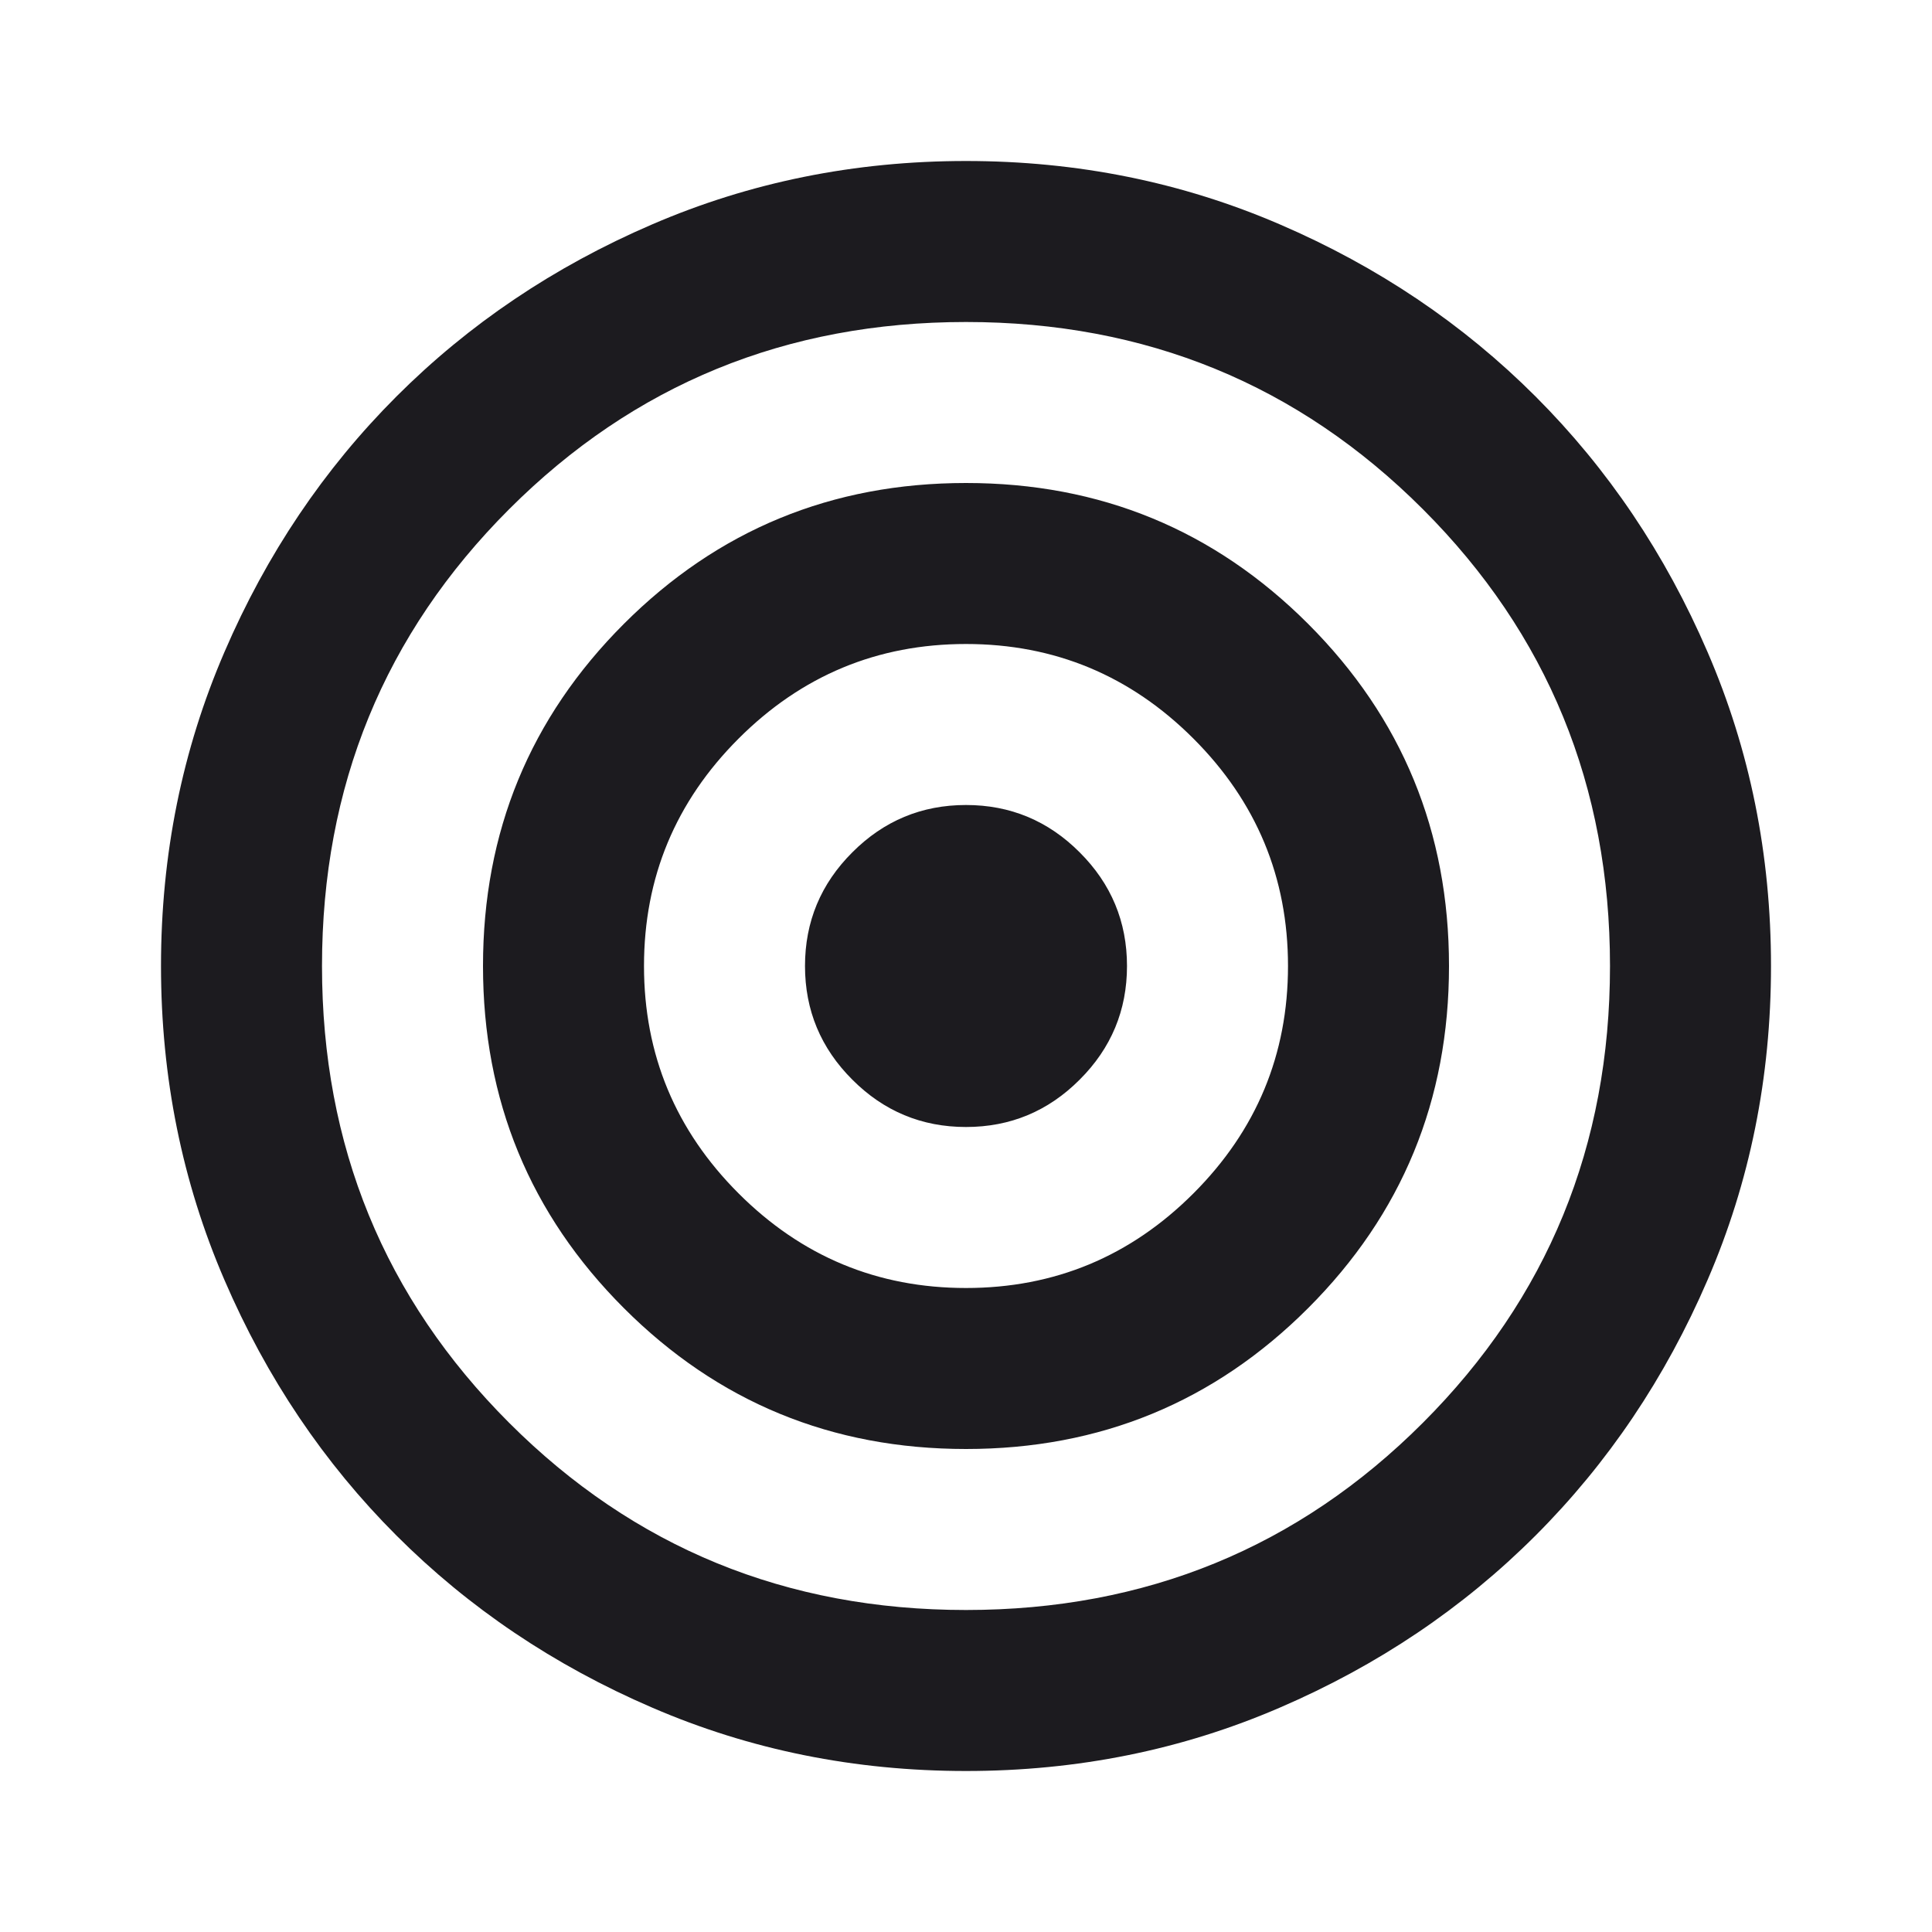
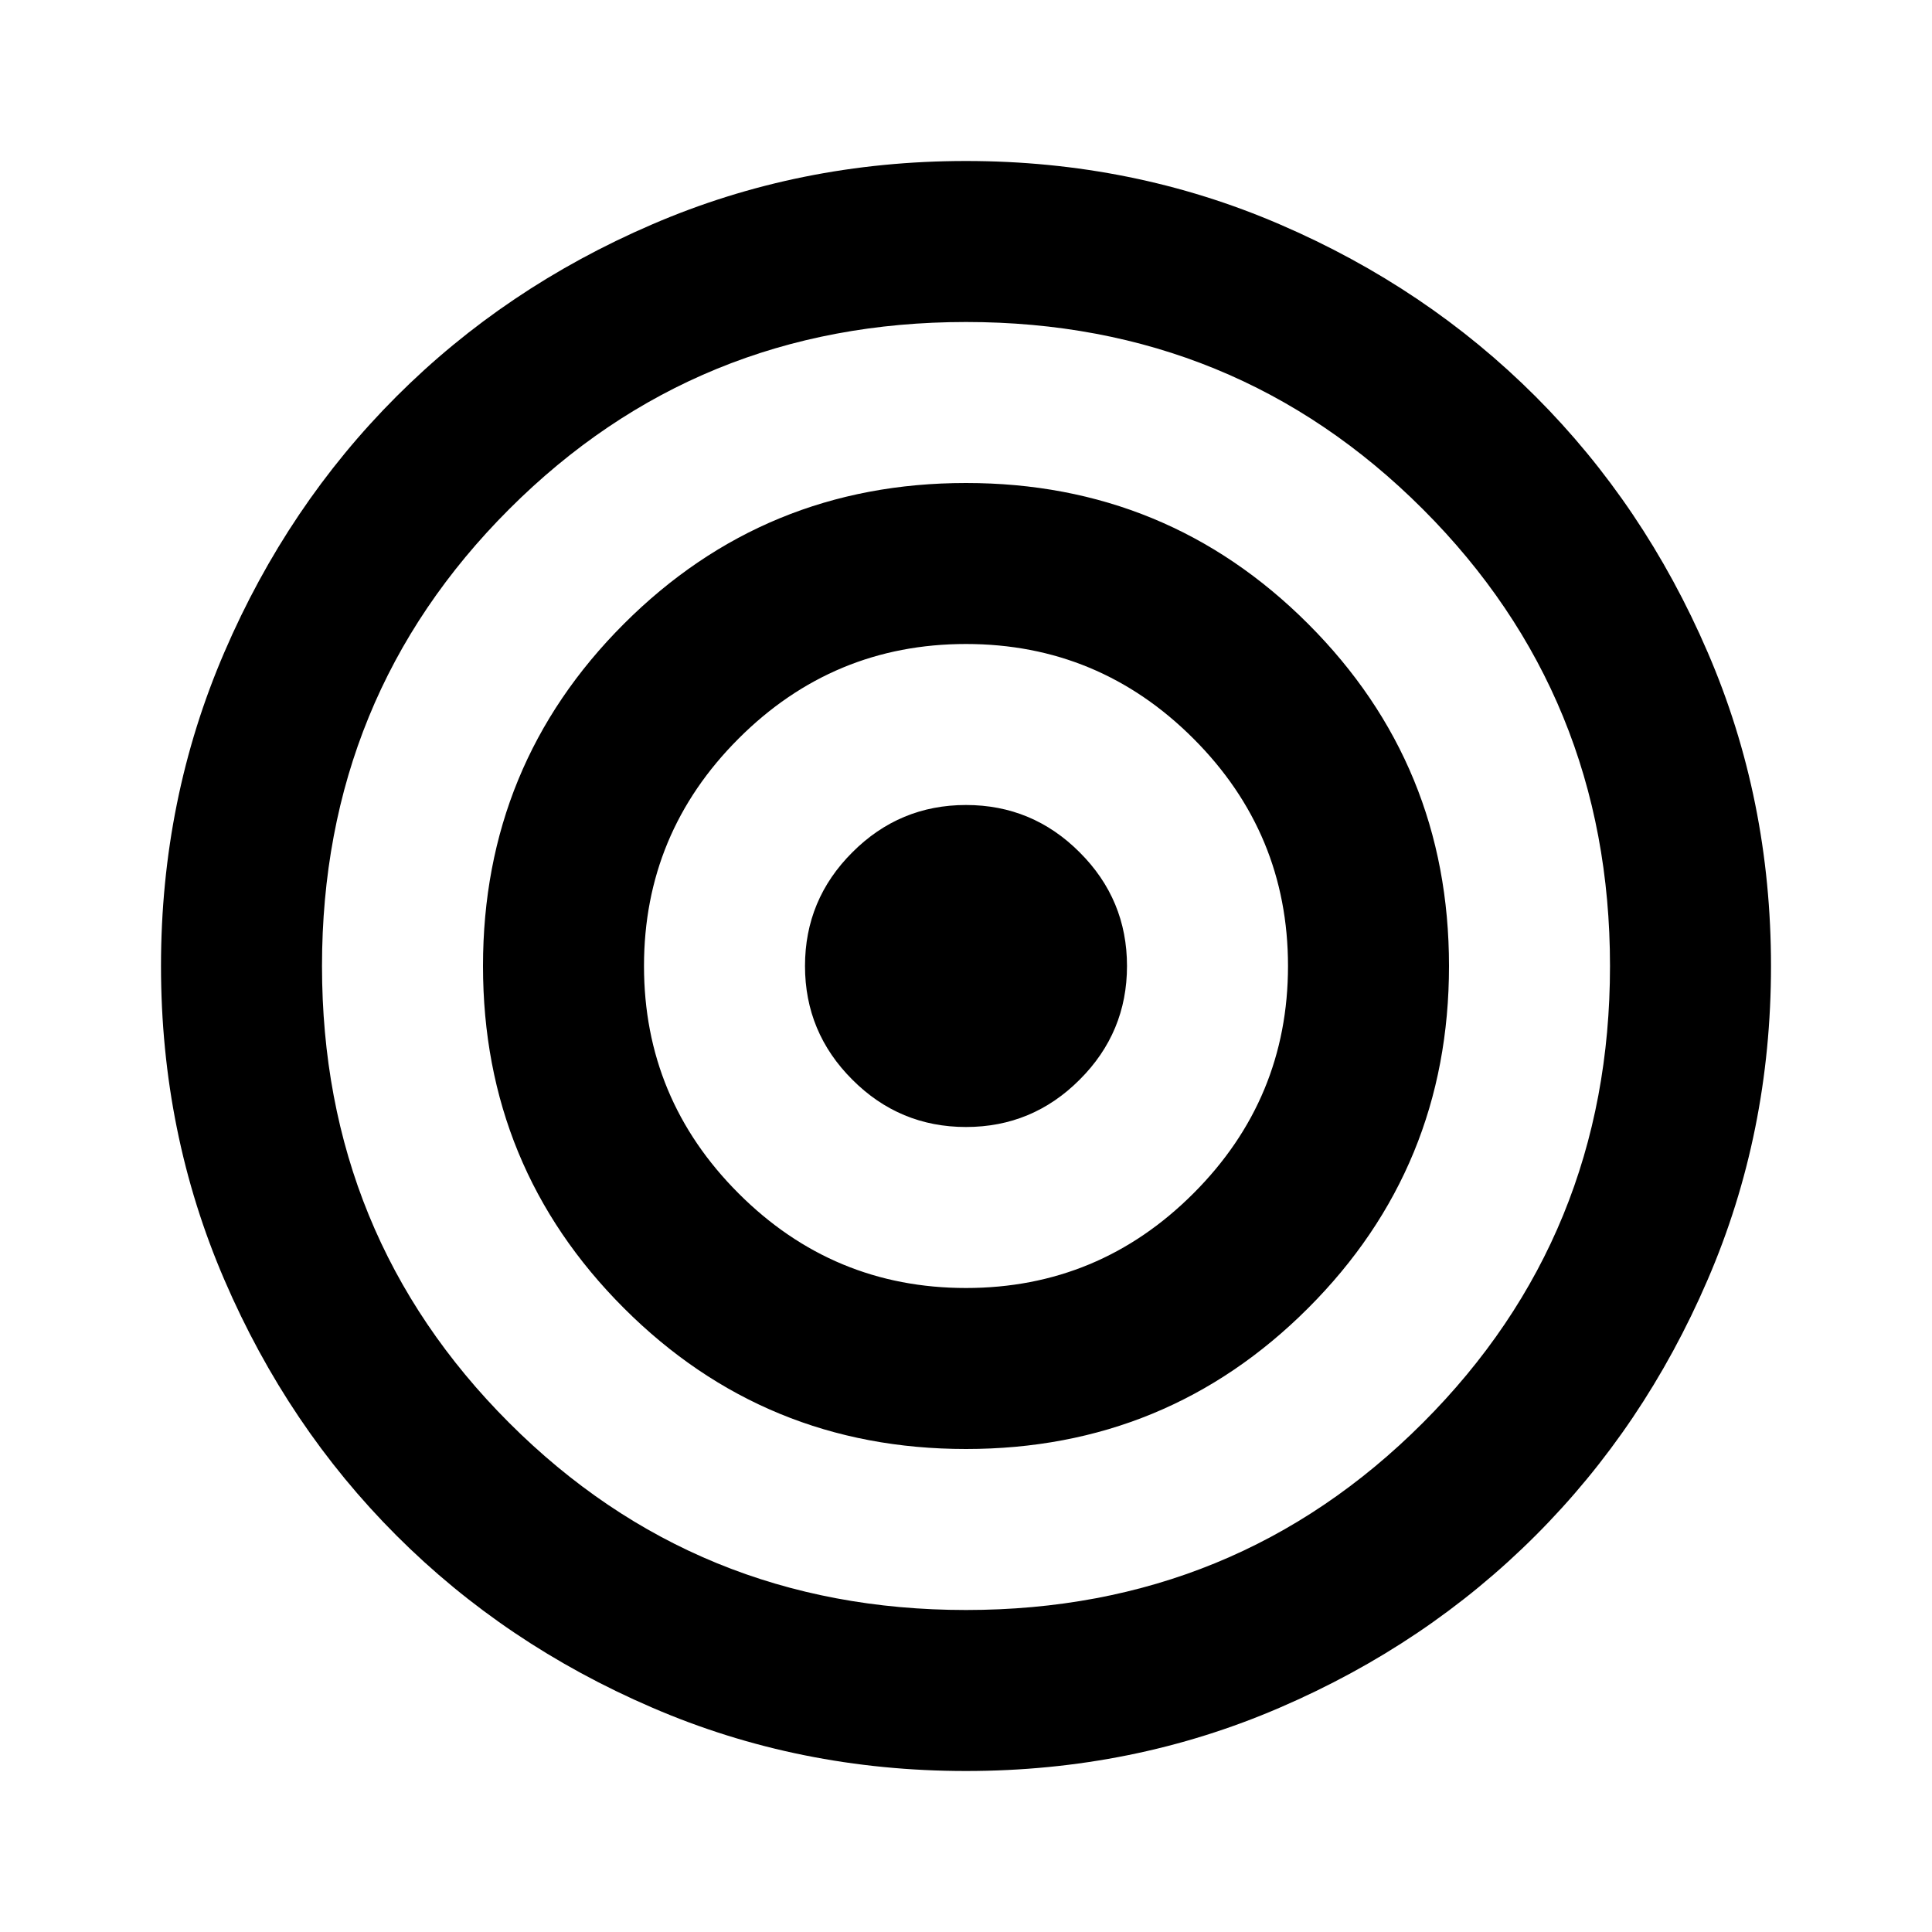
<svg xmlns="http://www.w3.org/2000/svg" width="24" height="24" viewBox="0 0 24 24" fill="none">
  <mask id="mask0_166_409" style="mask-type:alpha" maskUnits="userSpaceOnUse" x="0" y="0" width="24" height="24">
-     <rect width="24" height="24" fill="#D9D9D9" />
+     <rect width="24" height="24" fill="currentColor" />
  </mask>
  <g mask="url(#mask0_166_409)">
-     <path d="M12 22C10.617 22 9.317 21.738 8.1 21.212C6.883 20.688 5.825 19.975 4.925 19.075C4.025 18.175 3.312 17.117 2.788 15.9C2.263 14.683 2 13.383 2 12C2 10.617 2.263 9.317 2.788 8.1C3.312 6.883 4.025 5.825 4.925 4.925C5.825 4.025 6.883 3.312 8.1 2.788C9.317 2.263 10.617 2 12 2C13.383 2 14.683 2.263 15.9 2.788C17.117 3.312 18.175 4.025 19.075 4.925C19.975 5.825 20.688 6.883 21.212 8.1C21.738 9.317 22 10.617 22 12C22 13.383 21.738 14.683 21.212 15.9C20.688 17.117 19.975 18.175 19.075 19.075C18.175 19.975 17.117 20.688 15.9 21.212C14.683 21.738 13.383 22 12 22ZM12 20C14.233 20 16.125 19.225 17.675 17.675C19.225 16.125 20 14.233 20 12C20 9.767 19.225 7.875 17.675 6.325C16.125 4.775 14.233 4 12 4C9.767 4 7.875 4.775 6.325 6.325C4.775 7.875 4 9.767 4 12C4 14.233 4.775 16.125 6.325 17.675C7.875 19.225 9.767 20 12 20ZM12 18C10.333 18 8.917 17.417 7.75 16.25C6.583 15.083 6 13.667 6 12C6 10.333 6.583 8.917 7.75 7.75C8.917 6.583 10.333 6 12 6C13.667 6 15.083 6.583 16.25 7.75C17.417 8.917 18 10.333 18 12C18 13.667 17.417 15.083 16.25 16.25C15.083 17.417 13.667 18 12 18ZM12 16C13.1 16 14.042 15.608 14.825 14.825C15.608 14.042 16 13.1 16 12C16 10.9 15.608 9.958 14.825 9.175C14.042 8.392 13.1 8 12 8C10.9 8 9.958 8.392 9.175 9.175C8.392 9.958 8 10.9 8 12C8 13.1 8.392 14.042 9.175 14.825C9.958 15.608 10.9 16 12 16ZM12 14C11.45 14 10.979 13.804 10.588 13.412C10.196 13.021 10 12.55 10 12C10 11.45 10.196 10.979 10.588 10.588C10.979 10.196 11.45 10 12 10C12.55 10 13.021 10.196 13.412 10.588C13.804 10.979 14 11.45 14 12C14 12.55 13.804 13.021 13.412 13.412C13.021 13.804 12.55 14 12 14Z" fill="#1C1B1F" />
+     <path d="M12 22C10.617 22 9.317 21.738 8.1 21.212C6.883 20.688 5.825 19.975 4.925 19.075C4.025 18.175 3.312 17.117 2.788 15.9C2.263 14.683 2 13.383 2 12C2 10.617 2.263 9.317 2.788 8.1C3.312 6.883 4.025 5.825 4.925 4.925C5.825 4.025 6.883 3.312 8.1 2.788C9.317 2.263 10.617 2 12 2C13.383 2 14.683 2.263 15.9 2.788C17.117 3.312 18.175 4.025 19.075 4.925C19.975 5.825 20.688 6.883 21.212 8.1C21.738 9.317 22 10.617 22 12C22 13.383 21.738 14.683 21.212 15.9C20.688 17.117 19.975 18.175 19.075 19.075C18.175 19.975 17.117 20.688 15.9 21.212C14.683 21.738 13.383 22 12 22ZM12 20C14.233 20 16.125 19.225 17.675 17.675C19.225 16.125 20 14.233 20 12C20 9.767 19.225 7.875 17.675 6.325C16.125 4.775 14.233 4 12 4C9.767 4 7.875 4.775 6.325 6.325C4.775 7.875 4 9.767 4 12C4 14.233 4.775 16.125 6.325 17.675C7.875 19.225 9.767 20 12 20ZM12 18C10.333 18 8.917 17.417 7.75 16.25C6.583 15.083 6 13.667 6 12C6 10.333 6.583 8.917 7.75 7.75C8.917 6.583 10.333 6 12 6C13.667 6 15.083 6.583 16.25 7.75C17.417 8.917 18 10.333 18 12C18 13.667 17.417 15.083 16.25 16.25C15.083 17.417 13.667 18 12 18ZM12 16C13.1 16 14.042 15.608 14.825 14.825C15.608 14.042 16 13.1 16 12C16 10.9 15.608 9.958 14.825 9.175C14.042 8.392 13.1 8 12 8C10.9 8 9.958 8.392 9.175 9.175C8.392 9.958 8 10.9 8 12C8 13.1 8.392 14.042 9.175 14.825C9.958 15.608 10.9 16 12 16ZM12 14C11.45 14 10.979 13.804 10.588 13.412C10.196 13.021 10 12.55 10 12C10 11.45 10.196 10.979 10.588 10.588C10.979 10.196 11.45 10 12 10C12.55 10 13.021 10.196 13.412 10.588C13.804 10.979 14 11.45 14 12C14 12.55 13.804 13.021 13.412 13.412C13.021 13.804 12.55 14 12 14Z" fill="currentColor" />
  </g>
</svg>
